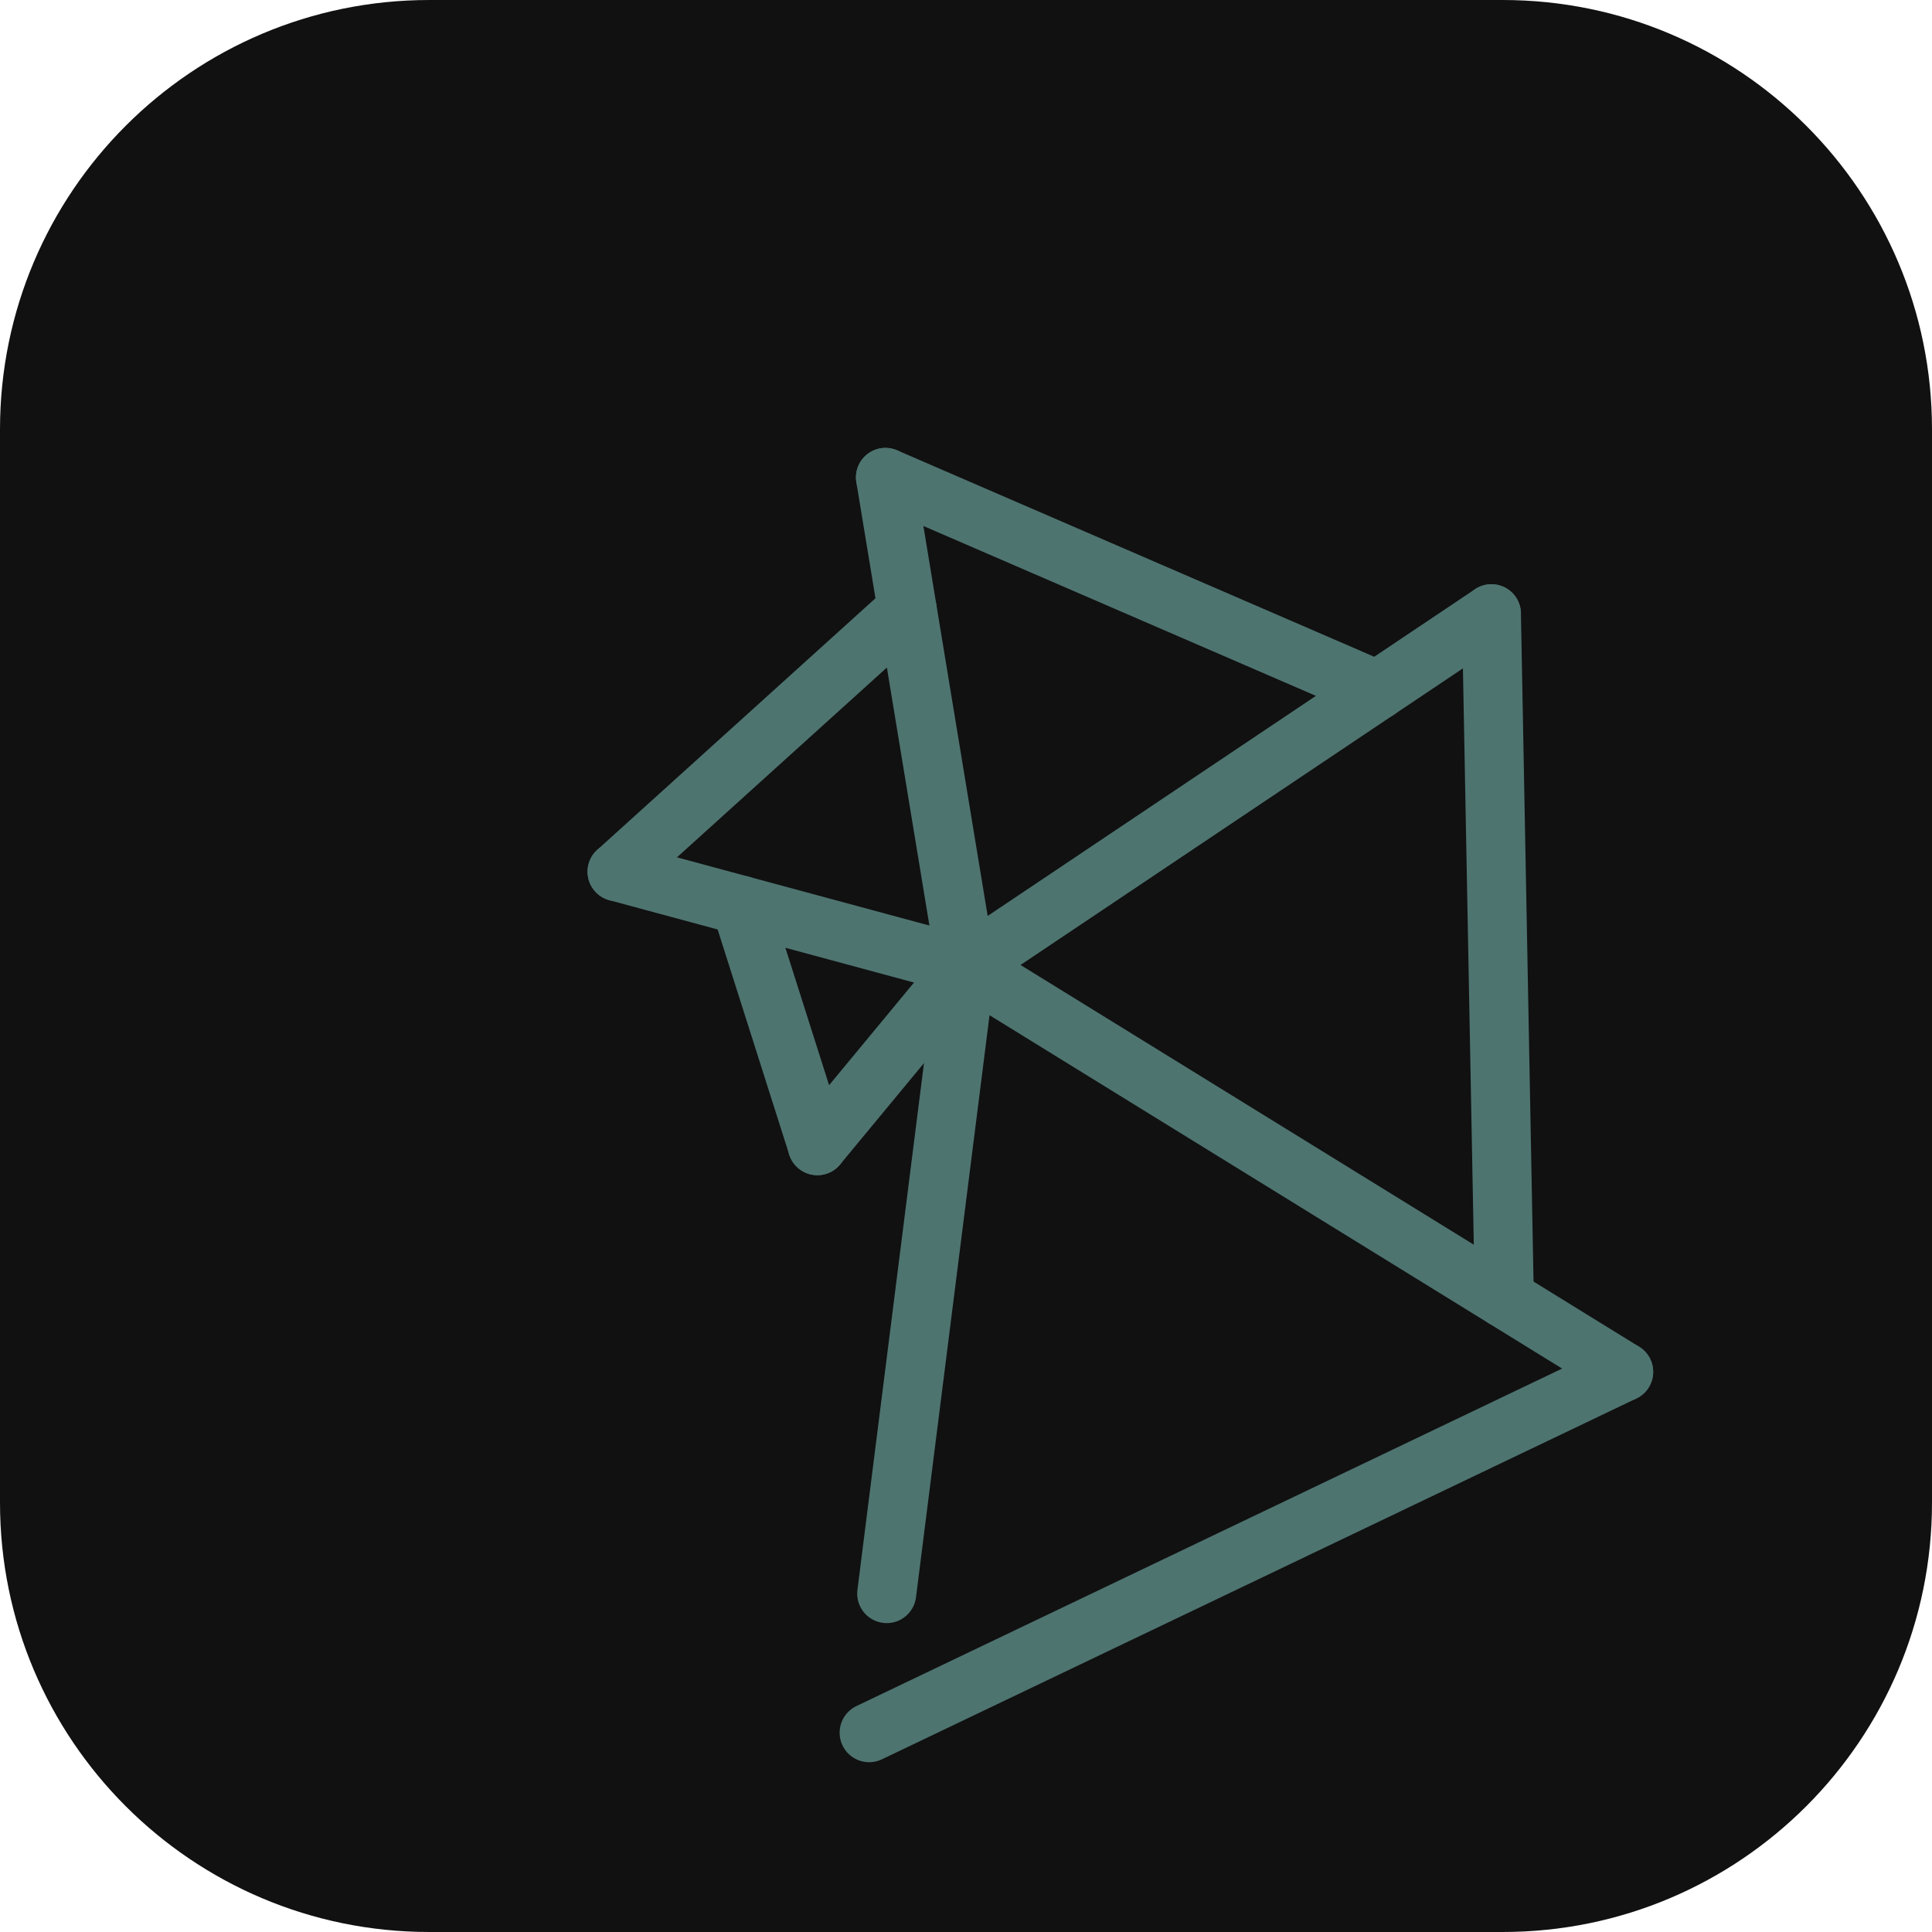
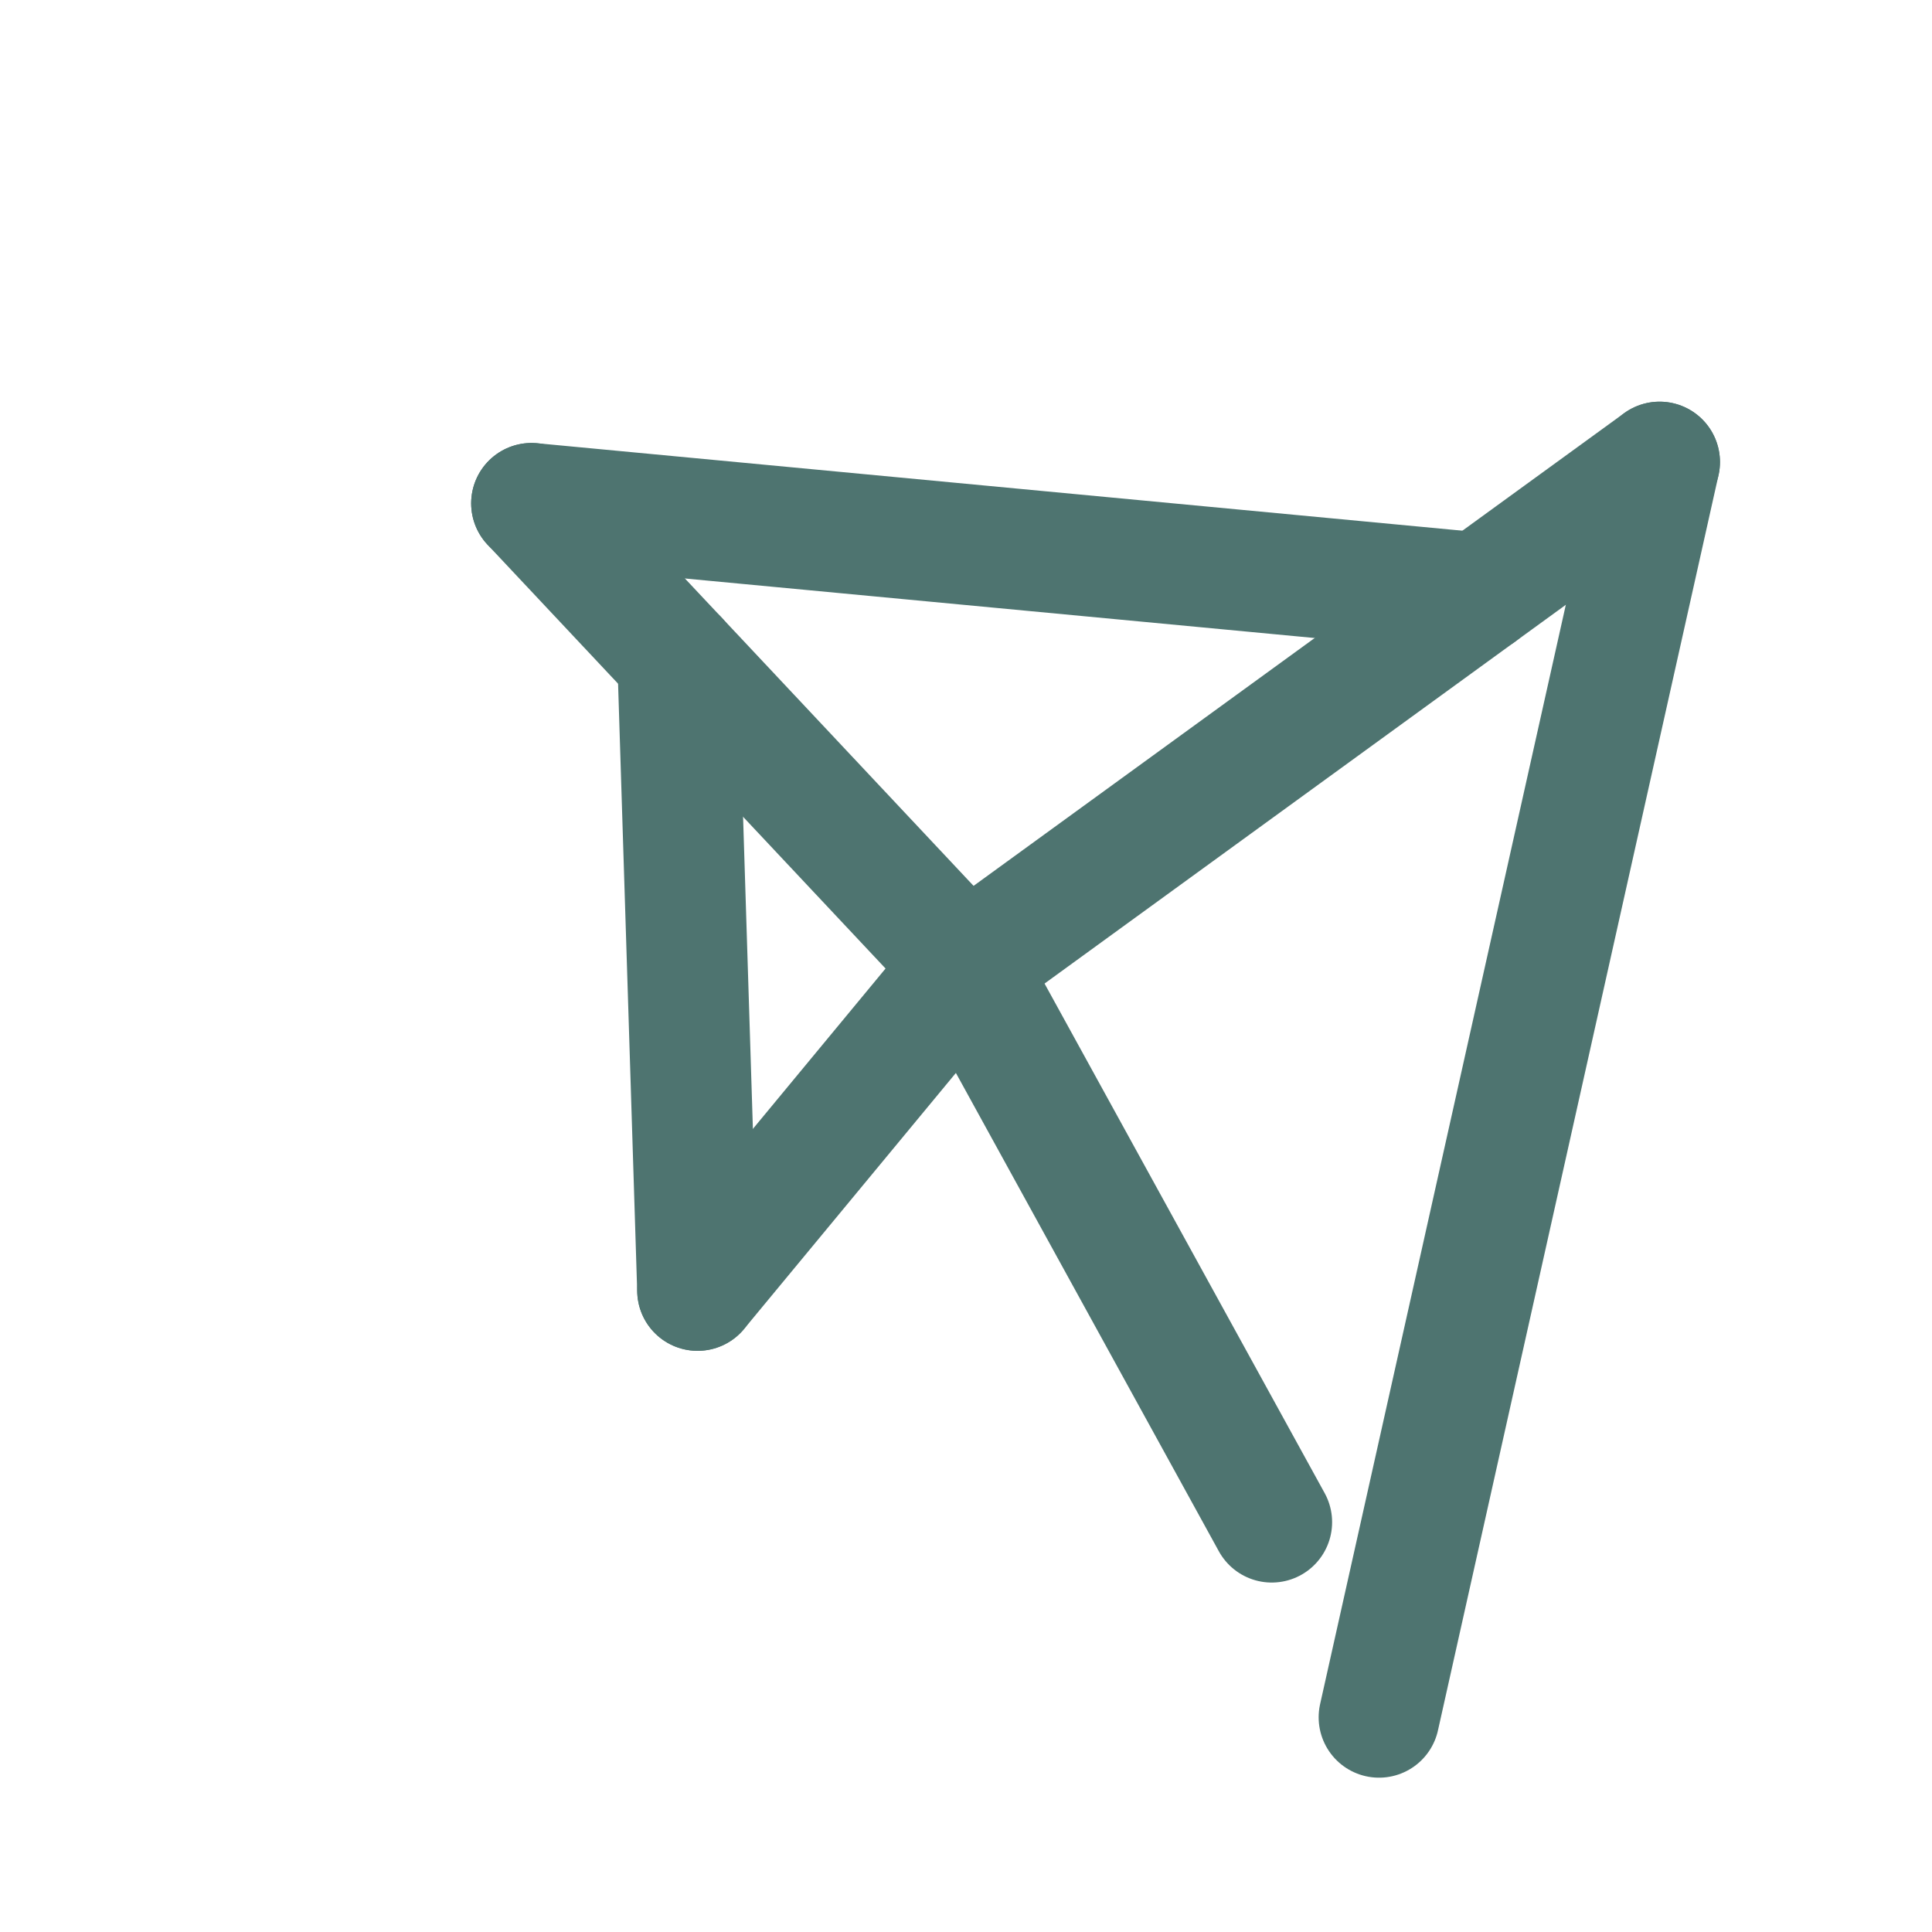
- <svg xmlns="http://www.w3.org/2000/svg" viewBox="0 0 180 180" fill="none" role="img" aria-label="CharID">
-   <rect width="180" height="180" rx="40" fill="#111111" />
-   <g aria-hidden="true" stroke="#4e7470" stroke-width="5.5" stroke-linecap="round" stroke-linejoin="round" fill="none">
-     <path d="M 90 90 L 76.151 106.74" />
-     <path d="M 76.151 106.74 L 69.026 84.333" />
-     <path d="M 90 90 L 57.49 81.216" />
-     <path d="M 57.49 81.216 L 84.523 56.773" />
-     <path d="M 90 90 L 82.497 44.48" />
-     <path d="M 82.497 44.48 L 128.319 64.309" />
-     <path d="M 90 90 L 138.952 57.18" />
-     <path d="M 138.952 57.18 L 140.155 120.952" />
-     <path d="M 90 90 L 151.272 127.813" />
-     <path d="M 151.272 127.813 L 80.976 161.432" />
-     <path d="M 82.613 148.472 L 90 90" />
+ <svg xmlns="http://www.w3.org/2000/svg" viewBox="0 0 32 32" fill="none" role="img" aria-label="CharID">
+   <g aria-hidden="true" stroke="#4e7470" stroke-width="2" stroke-linecap="round" stroke-linejoin="round" fill="none">
+     <path d="M 16 16 L 11.554 21.374" />
+     <path d="M 11.554 21.374 L 11.225 10.915" />
+     <path d="M 16 16 L 8.804 8.337" />
+     <path d="M 8.804 8.337 L 24.504 9.821" />
+     <path d="M 16 16 L 27.488 7.653" />
+     <path d="M 27.488 7.653 L 22.841 28.444" />
+     <path d="M 21.064 25.212 L 16 16" />
  </g>
</svg>
